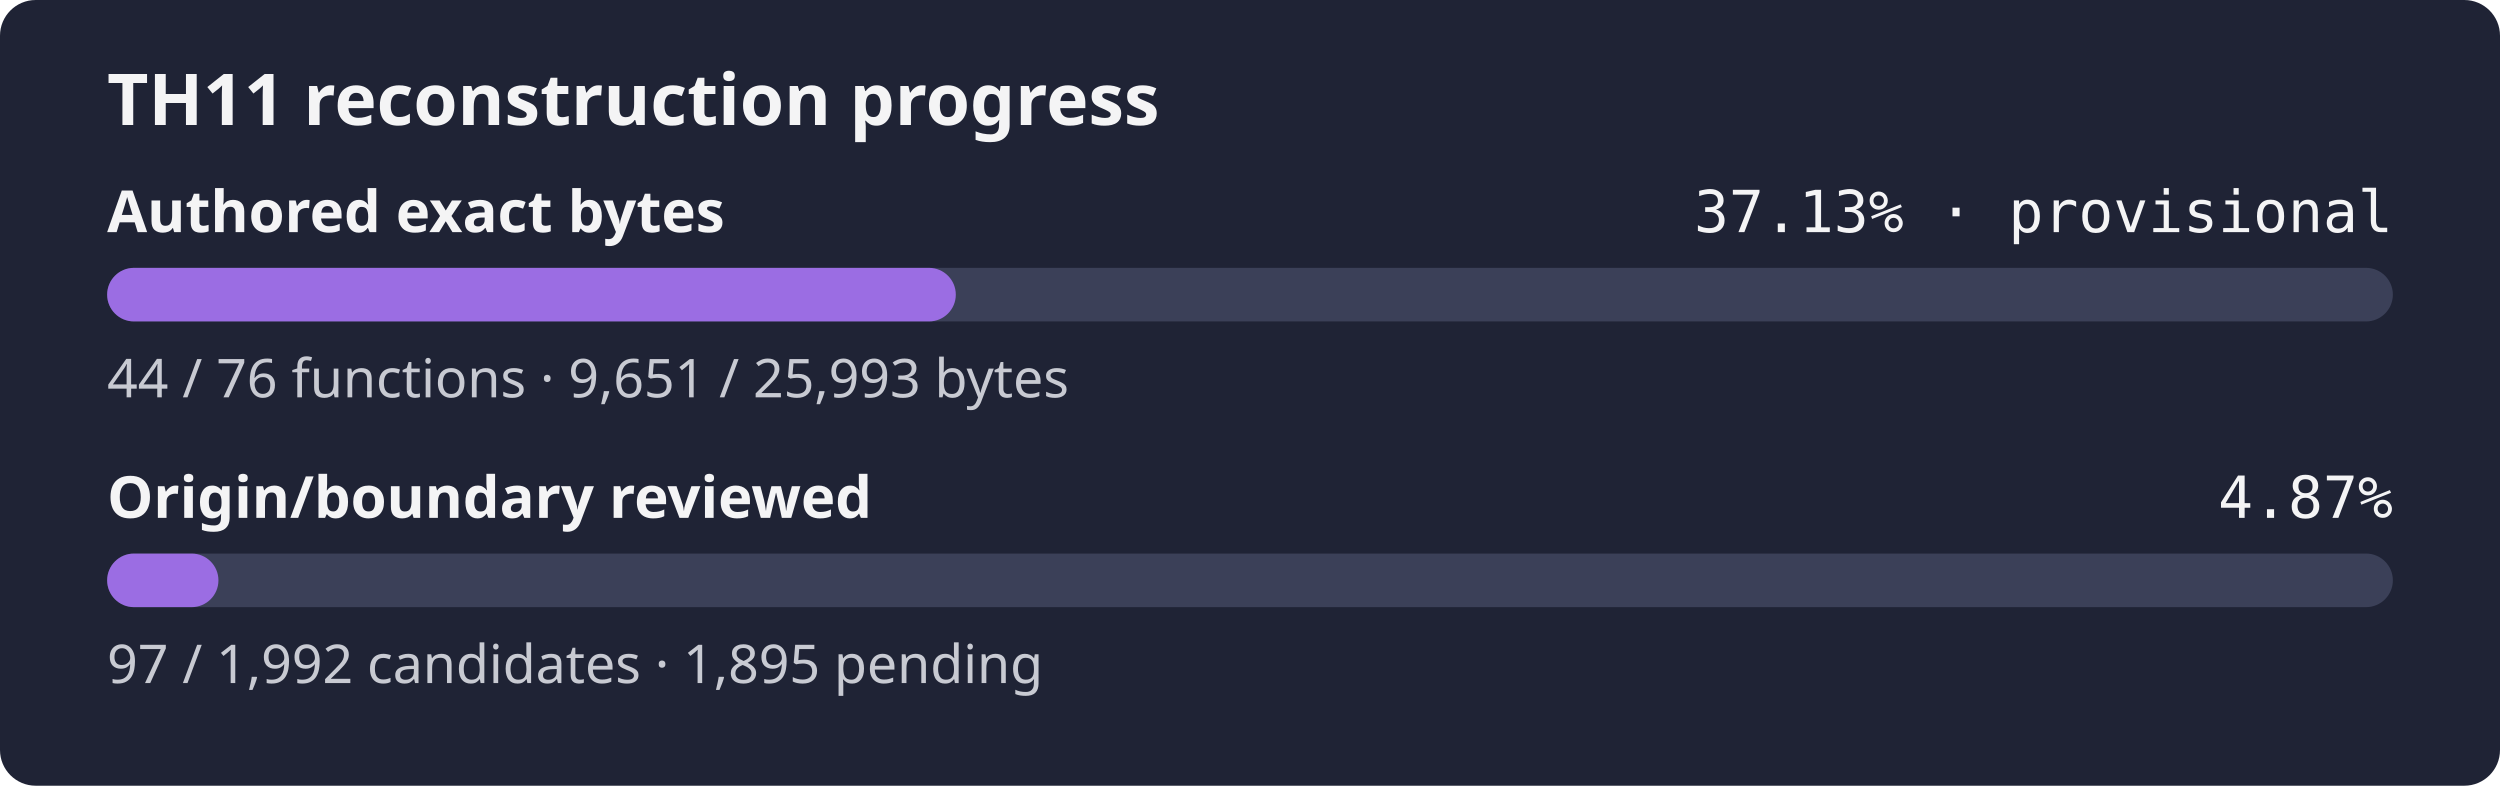
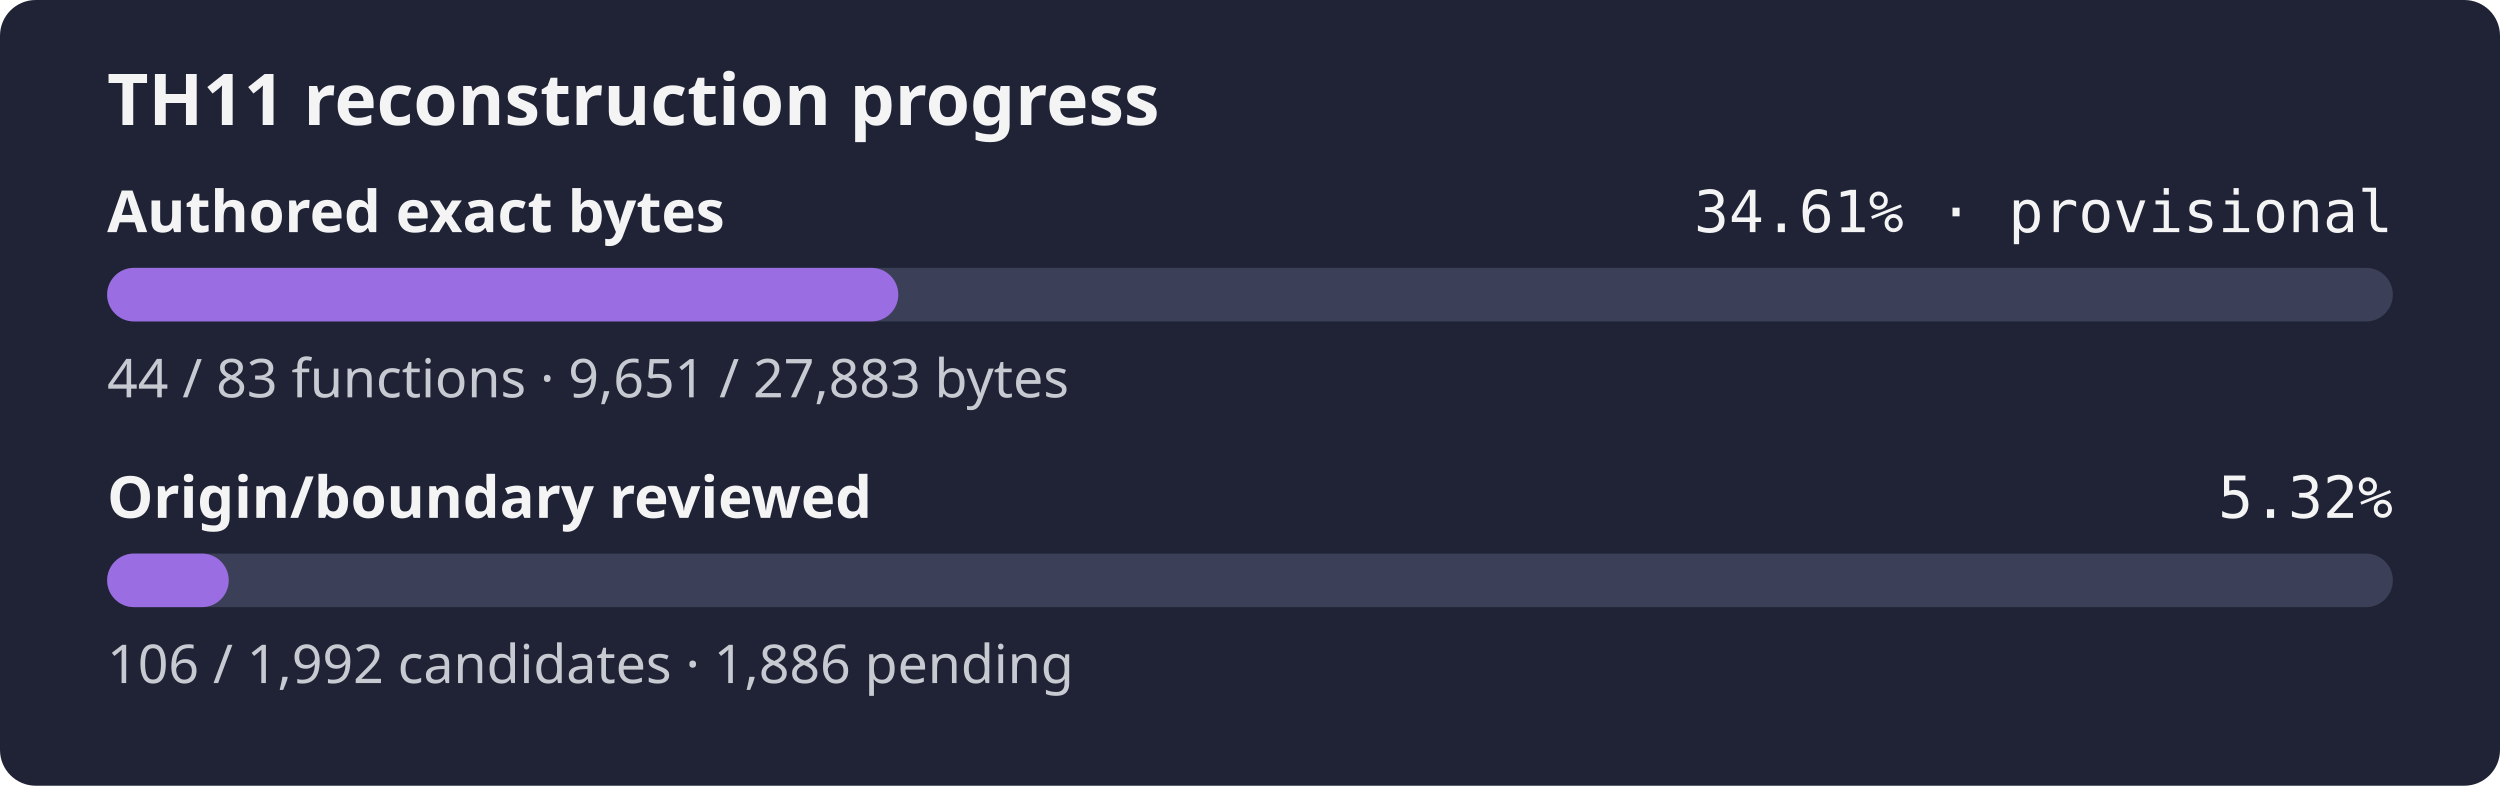
- <svg xmlns="http://www.w3.org/2000/svg" width="560" height="176" role="img" aria-label="TH11 reconstruction progress: currently classified authored bytes 37.13% exact, provisional inventory, origin and boundary review 4.87%">
+ <svg xmlns="http://www.w3.org/2000/svg" width="560" height="176" role="img" aria-label="TH11 reconstruction progress: currently classified authored bytes 34.61% exact, provisional inventory, origin and boundary review 5.32%">
  <rect width="560" height="176" rx="8" fill="#1f2335" />
  <text x="24" y="28" fill="#f4f4f5" font-family="sans-serif" font-size="16" font-weight="600">TH11 reconstruction progress</text>
  <text x="24" y="52" fill="#f4f4f5" font-family="sans-serif" font-size="13" font-weight="600">Authored exact bytes</text>
-   <text x="536" y="52" fill="#f4f4f5" text-anchor="end" font-family="monospace" font-size="13">37.13% · provisional</text>
+   <text x="536" y="52" fill="#f4f4f5" text-anchor="end" font-family="monospace" font-size="13">34.61% · provisional</text>
  <rect x="24" y="60" width="512" height="12" rx="6" fill="#3b4058" />
-   <rect x="24" y="60" width="190.10" height="12" rx="6" fill="#9b6de3" />
-   <text x="24" y="89" fill="#c8cad2" font-family="sans-serif" font-size="12">44 / 76 functions · 9,651 / 25,993 bytes</text>
+   <rect x="24" y="60" width="177.22" height="12" rx="6" fill="#9b6de3" />
+   <text x="24" y="89" fill="#c8cad2" font-family="sans-serif" font-size="12">44 / 83 functions · 9,651 / 27,883 bytes</text>
  <text x="24" y="116" fill="#f4f4f5" font-family="sans-serif" font-size="13" font-weight="600">Origin/boundary reviewed</text>
-   <text x="536" y="116" fill="#f4f4f5" text-anchor="end" font-family="monospace" font-size="13">4.87%</text>
+   <text x="536" y="116" fill="#f4f4f5" text-anchor="end" font-family="monospace" font-size="13">5.32%</text>
  <rect x="24" y="124" width="512" height="12" rx="6" fill="#3b4058" />
-   <rect x="24" y="124" width="24.93" height="12" rx="6" fill="#9b6de3" />
-   <text x="24" y="153" fill="#c8cad2" font-family="sans-serif" font-size="12">97 / 1,992 candidates · 1,895 pending</text>
+   <rect x="24" y="124" width="27.24" height="12" rx="6" fill="#9b6de3" />
+   <text x="24" y="153" fill="#c8cad2" font-family="sans-serif" font-size="12">106 / 1,992 candidates · 1,886 pending</text>
</svg>
